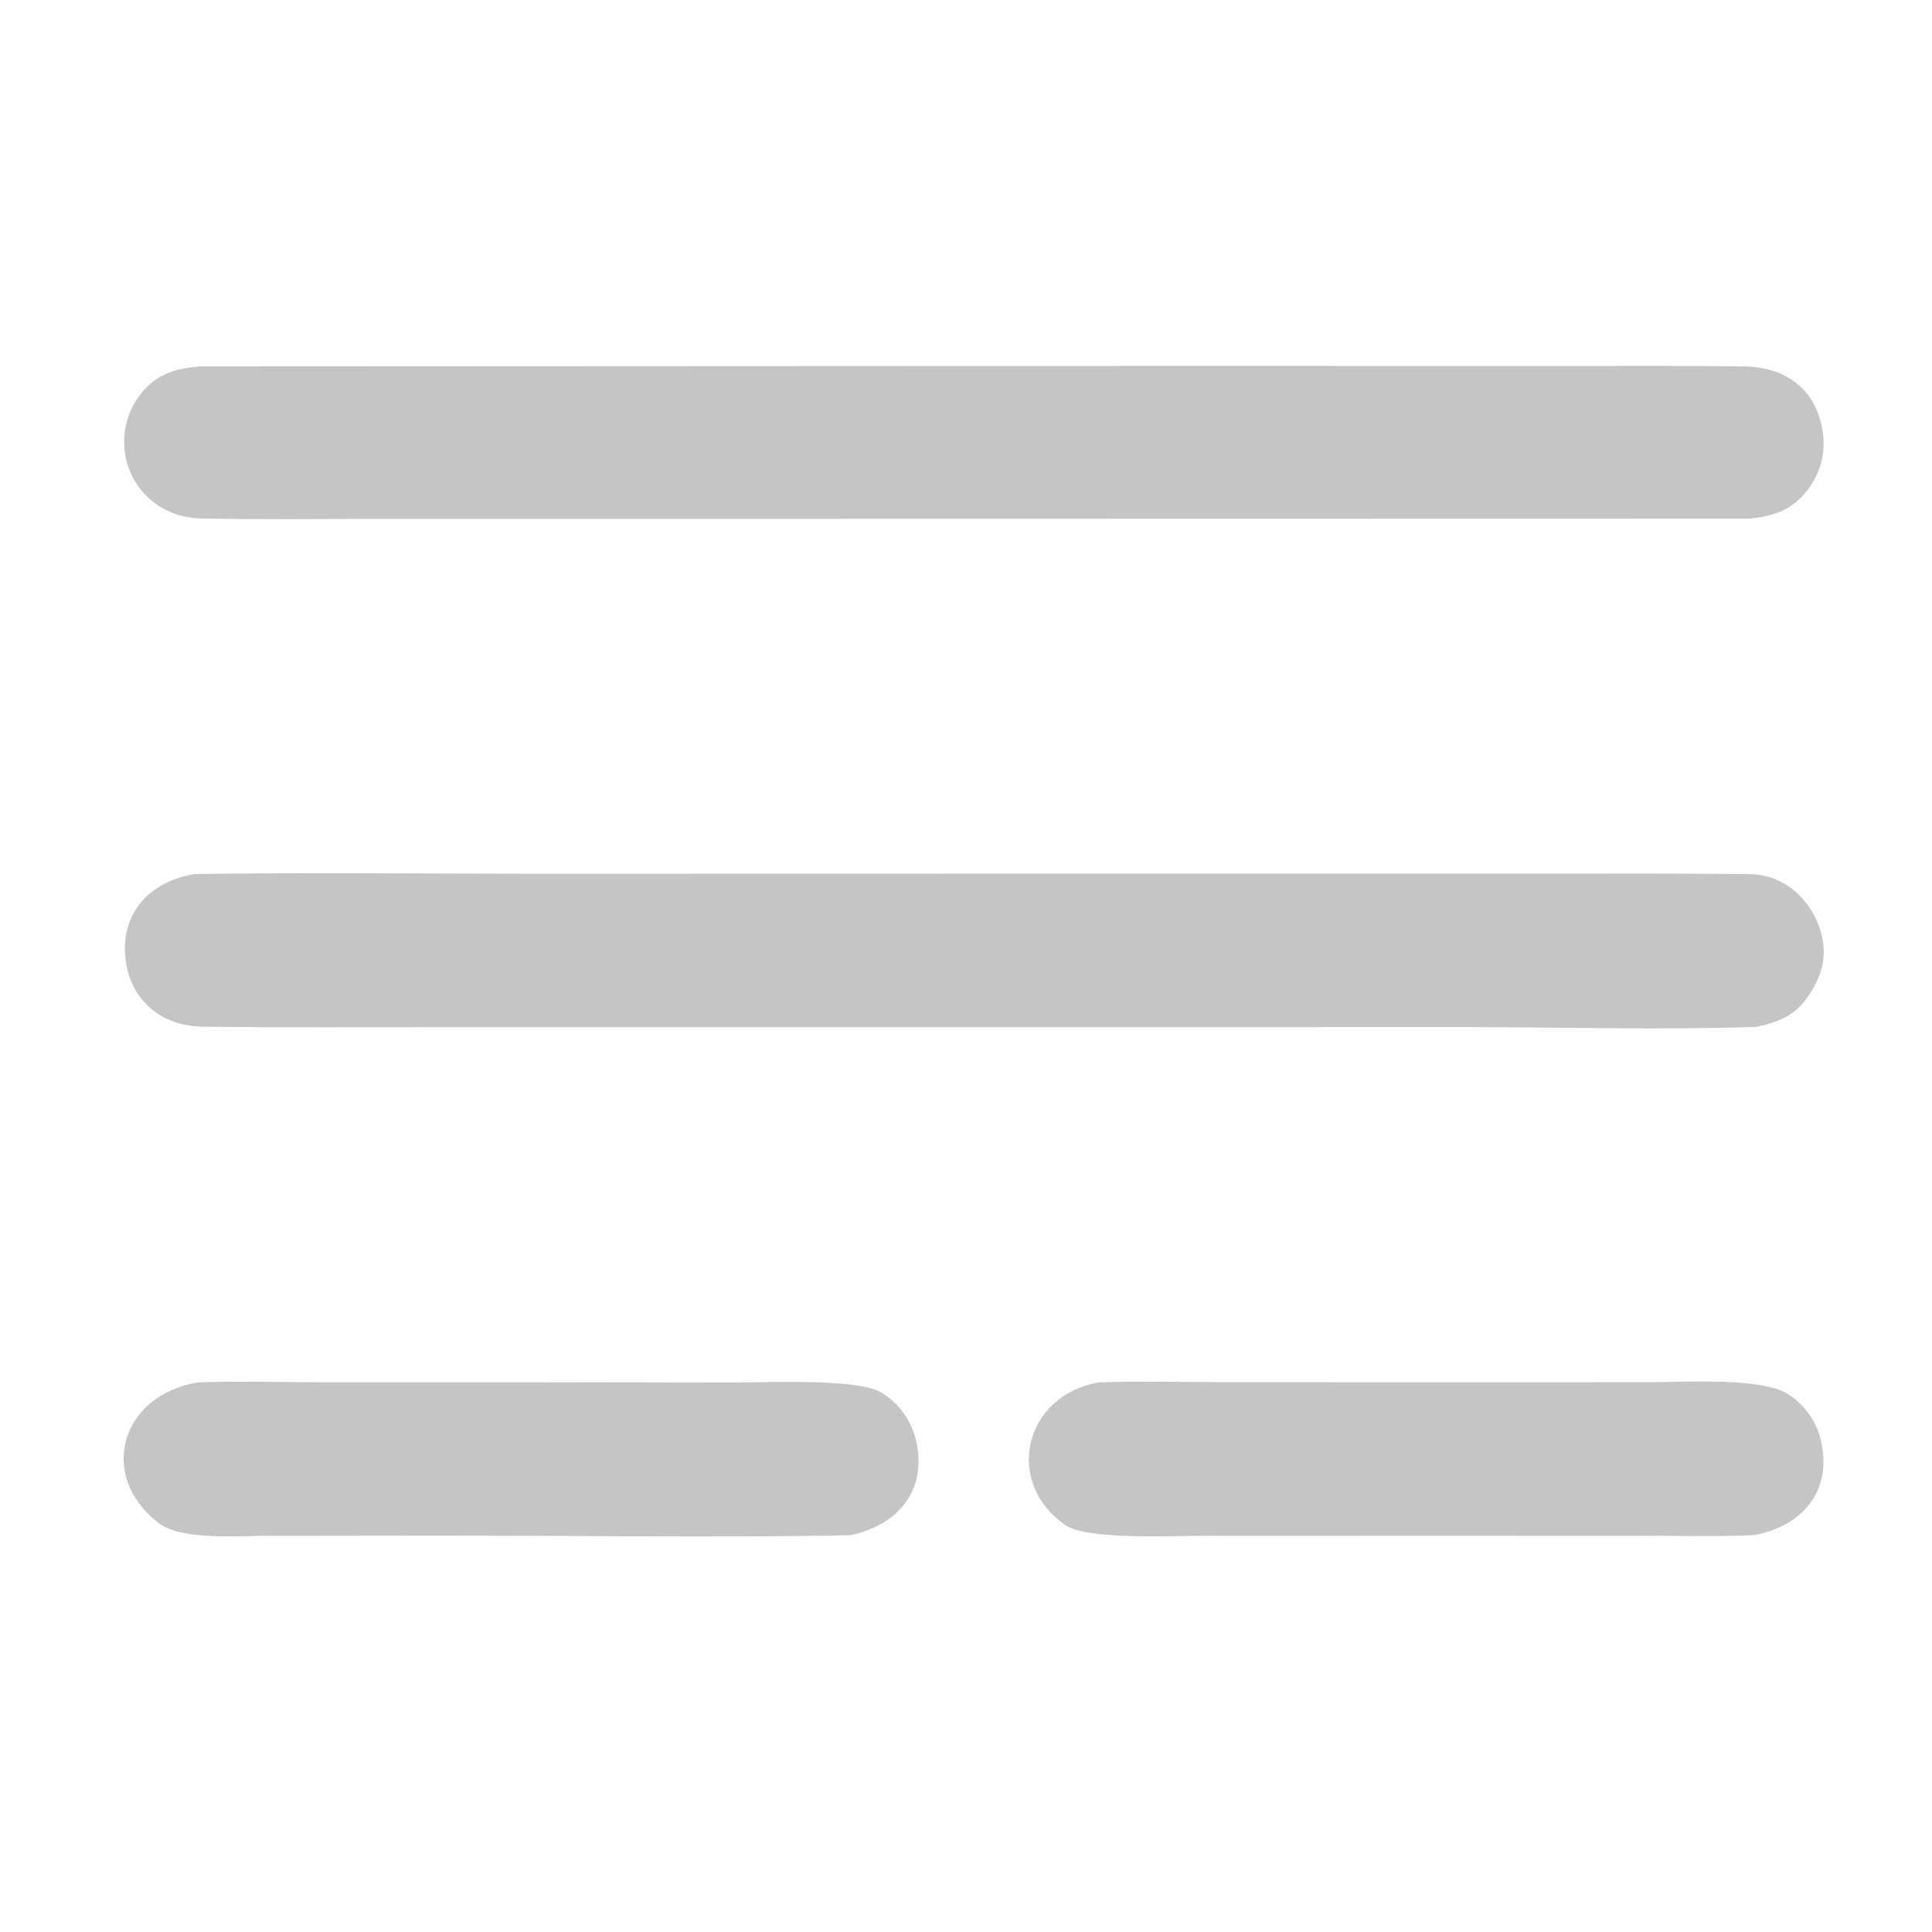
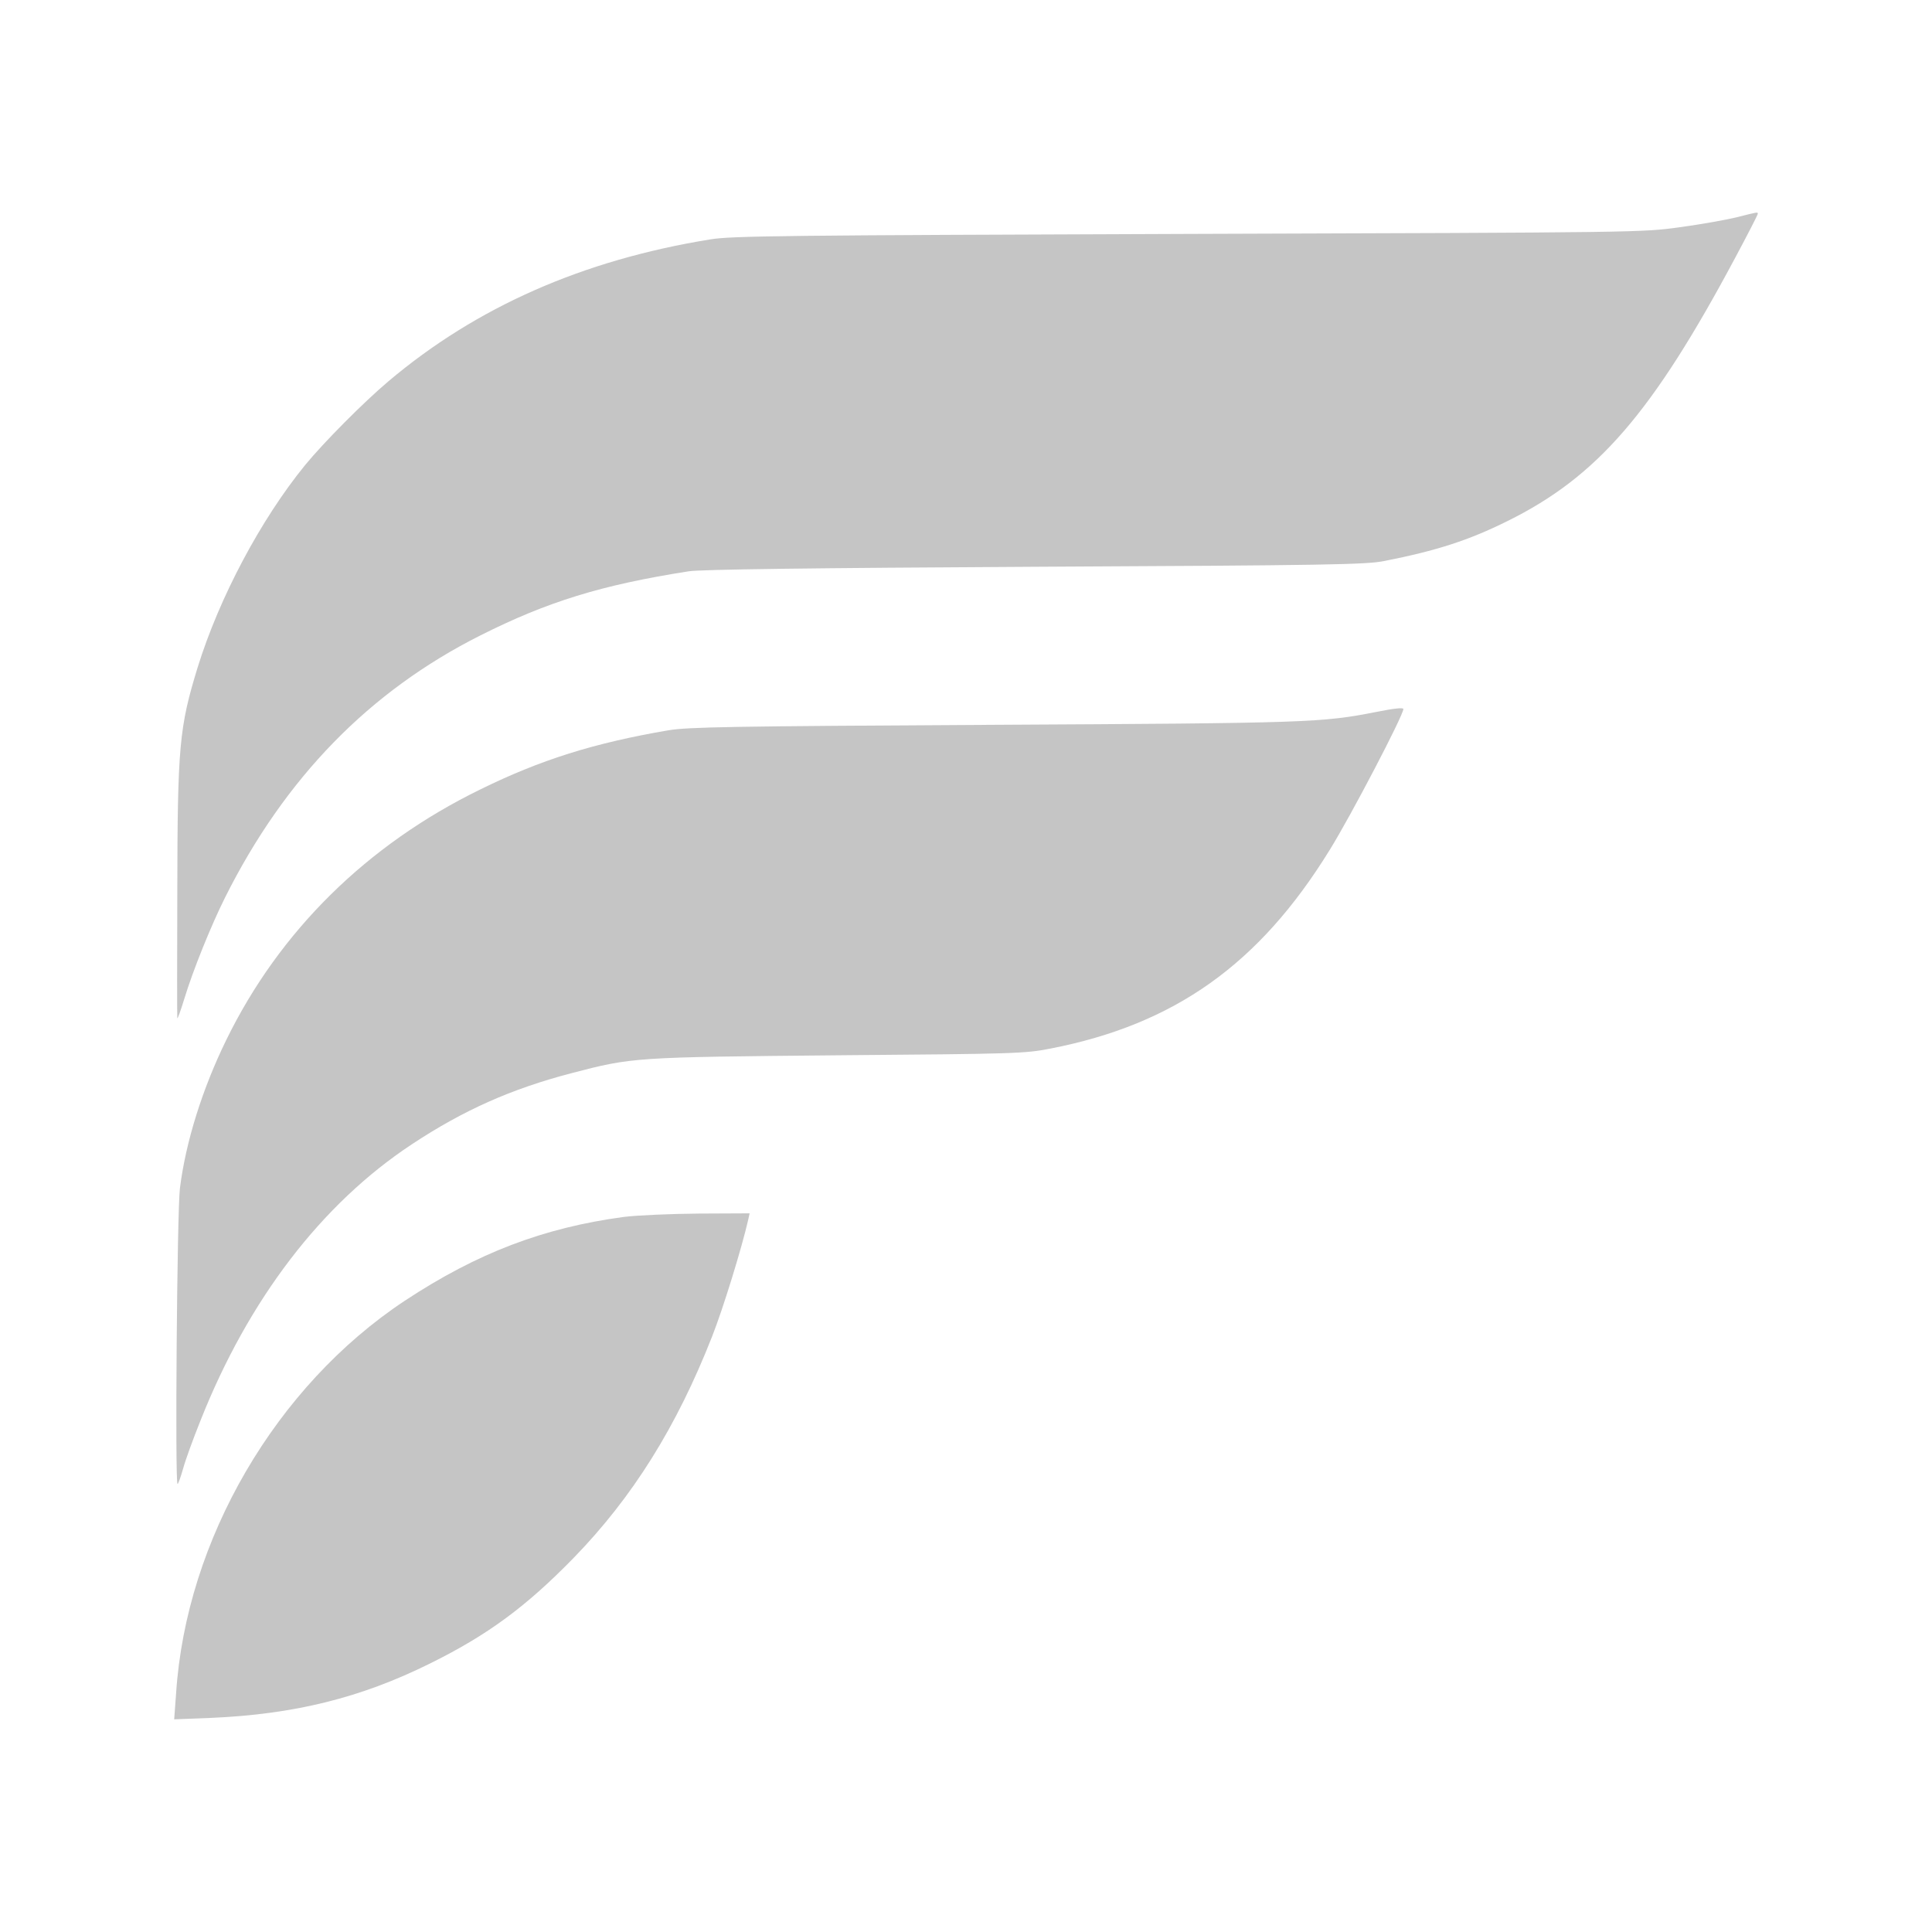
- <svg xmlns="http://www.w3.org/2000/svg" width="24" height="24" viewBox="280 340 460 340" fill="none">
-   <path fill="#C5C5C5" d="M326.287 488.114C352.917 487.698 380.416 488.03 407.103 488.032L553.659 488.002L648.435 488.007C664.509 488.01 680.605 487.931 696.675 488.129C705.024 488.231 711.603 494.505 713.652 502.352C715.053 507.714 713.796 512.072 710.918 516.617C707.715 521.668 703.78 523.267 698.251 524.486C677.183 525.277 650.988 524.559 629.558 524.551L498.505 524.563L386.913 524.556C367.556 524.569 347.971 524.677 328.603 524.464C325.066 524.426 321.418 523.678 318.342 521.852C314.164 519.368 311.225 515.239 310.247 510.477C307.726 498.64 314.73 490.047 326.287 488.114Z" />
-   <path fill="#C5C5C5" d="M327.637 367.229L565.676 367.115L651.761 367.14C666.222 367.142 680.678 367.036 695.134 367.237C704.959 367.374 712.287 372.395 713.933 382.501C714.8 387.542 713.488 392.714 710.322 396.732C706.572 401.513 702.301 402.85 696.625 403.489L448.106 403.538L369.637 403.542C355.843 403.565 341.694 403.737 327.893 403.439C323.683 403.347 319.634 402.031 316.29 399.364C312.539 396.339 310.153 391.94 309.664 387.147C309.153 382.246 310.612 377.344 313.72 373.521C317.507 368.916 322.053 367.706 327.637 367.229Z" />
-   <path fill="#C5C5C5" d="M541.606 609.14C551.372 608.794 562.897 609.087 572.771 609.092L631.679 609.103L673.048 609.093C681.029 609.094 699.734 607.882 705.915 612.046C710.014 614.758 712.84 619.014 713.751 623.844C715.974 635.527 708.78 643.425 697.684 645.489C688.964 645.933 677.56 645.631 668.64 645.642L612.346 645.635L567.788 645.652C560.315 645.657 539.033 646.72 533.839 643.226C519.011 633.249 523.559 612.315 541.606 609.14Z" />
-   <path fill="#C5C5C5" d="M326.998 609.174C335.499 608.768 346.474 609.103 355.202 609.103L408.529 609.106L454.182 609.181C462.094 609.183 484.06 608.124 489.802 611.53C494.19 614.19 497.253 618.575 498.242 623.609C500.63 635.216 493.438 643.323 482.404 645.531C449.341 646.182 414.663 645.564 381.467 645.607L344.59 645.652C337.186 645.653 323.308 646.852 317.844 642.672C302.962 631.288 308.928 612.14 326.998 609.174Z" />
+ <svg xmlns="http://www.w3.org/2000/svg" width="24" height="24" viewBox="273.96 198.32 806.79 806.79" fill="none">
+   <g transform="translate(0,1254) scale(0.1,-0.1)" fill="#C5C5C5">
+     <path d="M9990 9649 c-41 -10 -147 -29 -235 -41 -160 -22 -161 -22 -2055 -28 -1685 -6 -1906 -8 -1995 -23 -531 -86 -976 -282 -1344 -593 -103 -87 -268 -253 -347 -349 -185 -227 -358 -552 -449 -845 -77 -251 -84 -328 -85 -935 -1 -286 -1 -524 0 -530 1 -5 14 31 29 80 36 119 112 307 171 425 250 499 602 860 1065 1093 280 141 506 211 870 268 47 8 523 14 1445 19 1230 6 1384 9 1460 24 218 43 352 86 515 167 376 186 605 452 951 1100 52 97 94 179 94 183 0 8 1 8 -90 -15z M8488 7584 c-229 -45 -282 -47 -1603 -54 -1095 -6 -1272 -9 -1355 -23 -310 -53 -533 -123 -785 -247 -473 -231 -838 -591 -1060 -1045 -100 -204 -170 -427 -194 -620 -12 -93 -21 -1235 -10 -1235 3 0 13 28 23 63 9 34 42 125 73 202 200 505 505 904 882 1153 216 143 417 232 666 297 256 67 261 67 1115 75 738 6 780 7 886 28 519 101 872 352 1166 829 89 143 308 563 308 589 0 7 -43 2 -112 -12z M5345 5475 c-335 -45 -612 -150 -915 -350 -538 -356 -913 -998 -955 -1639 l-8 -109 154 6 c346 15 624 83 914 227 241 119 401 237 600 441 246 253 430 547 578 924 46 116 125 373 151 488 l6 27 -212 -1 c-117 -1 -258 -7 -313 -14z" />
+   </g>
</svg>
